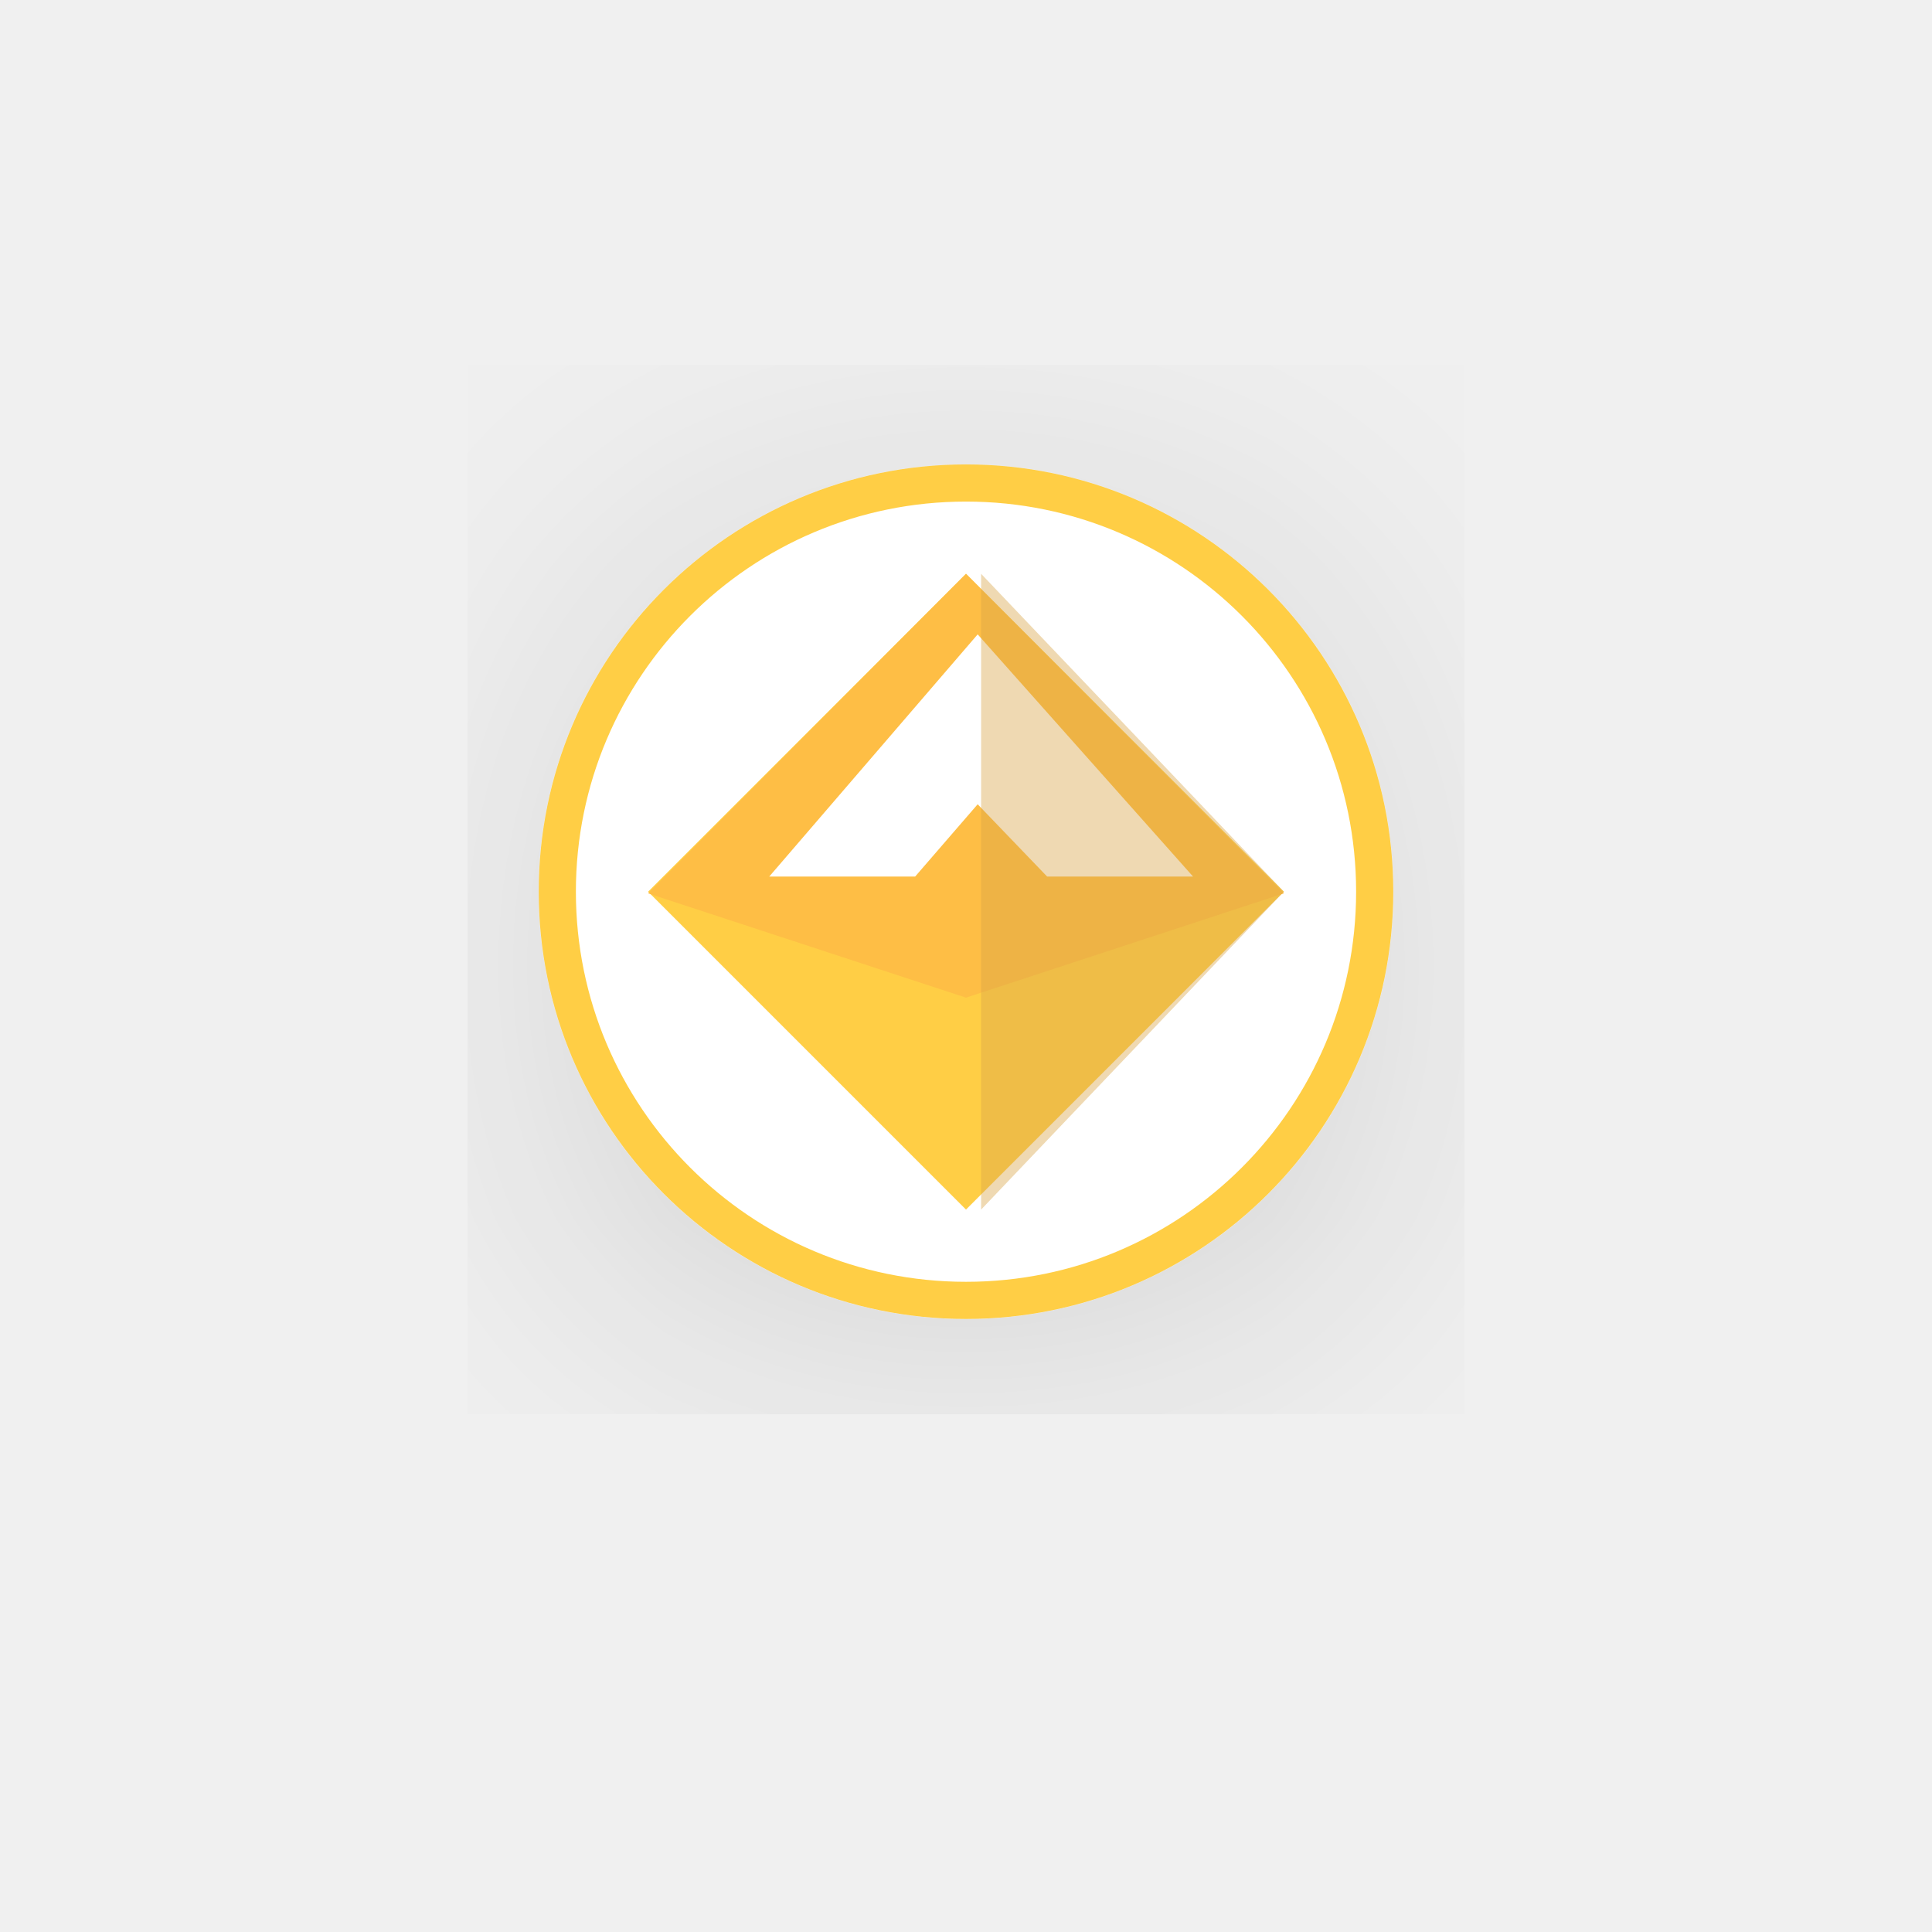
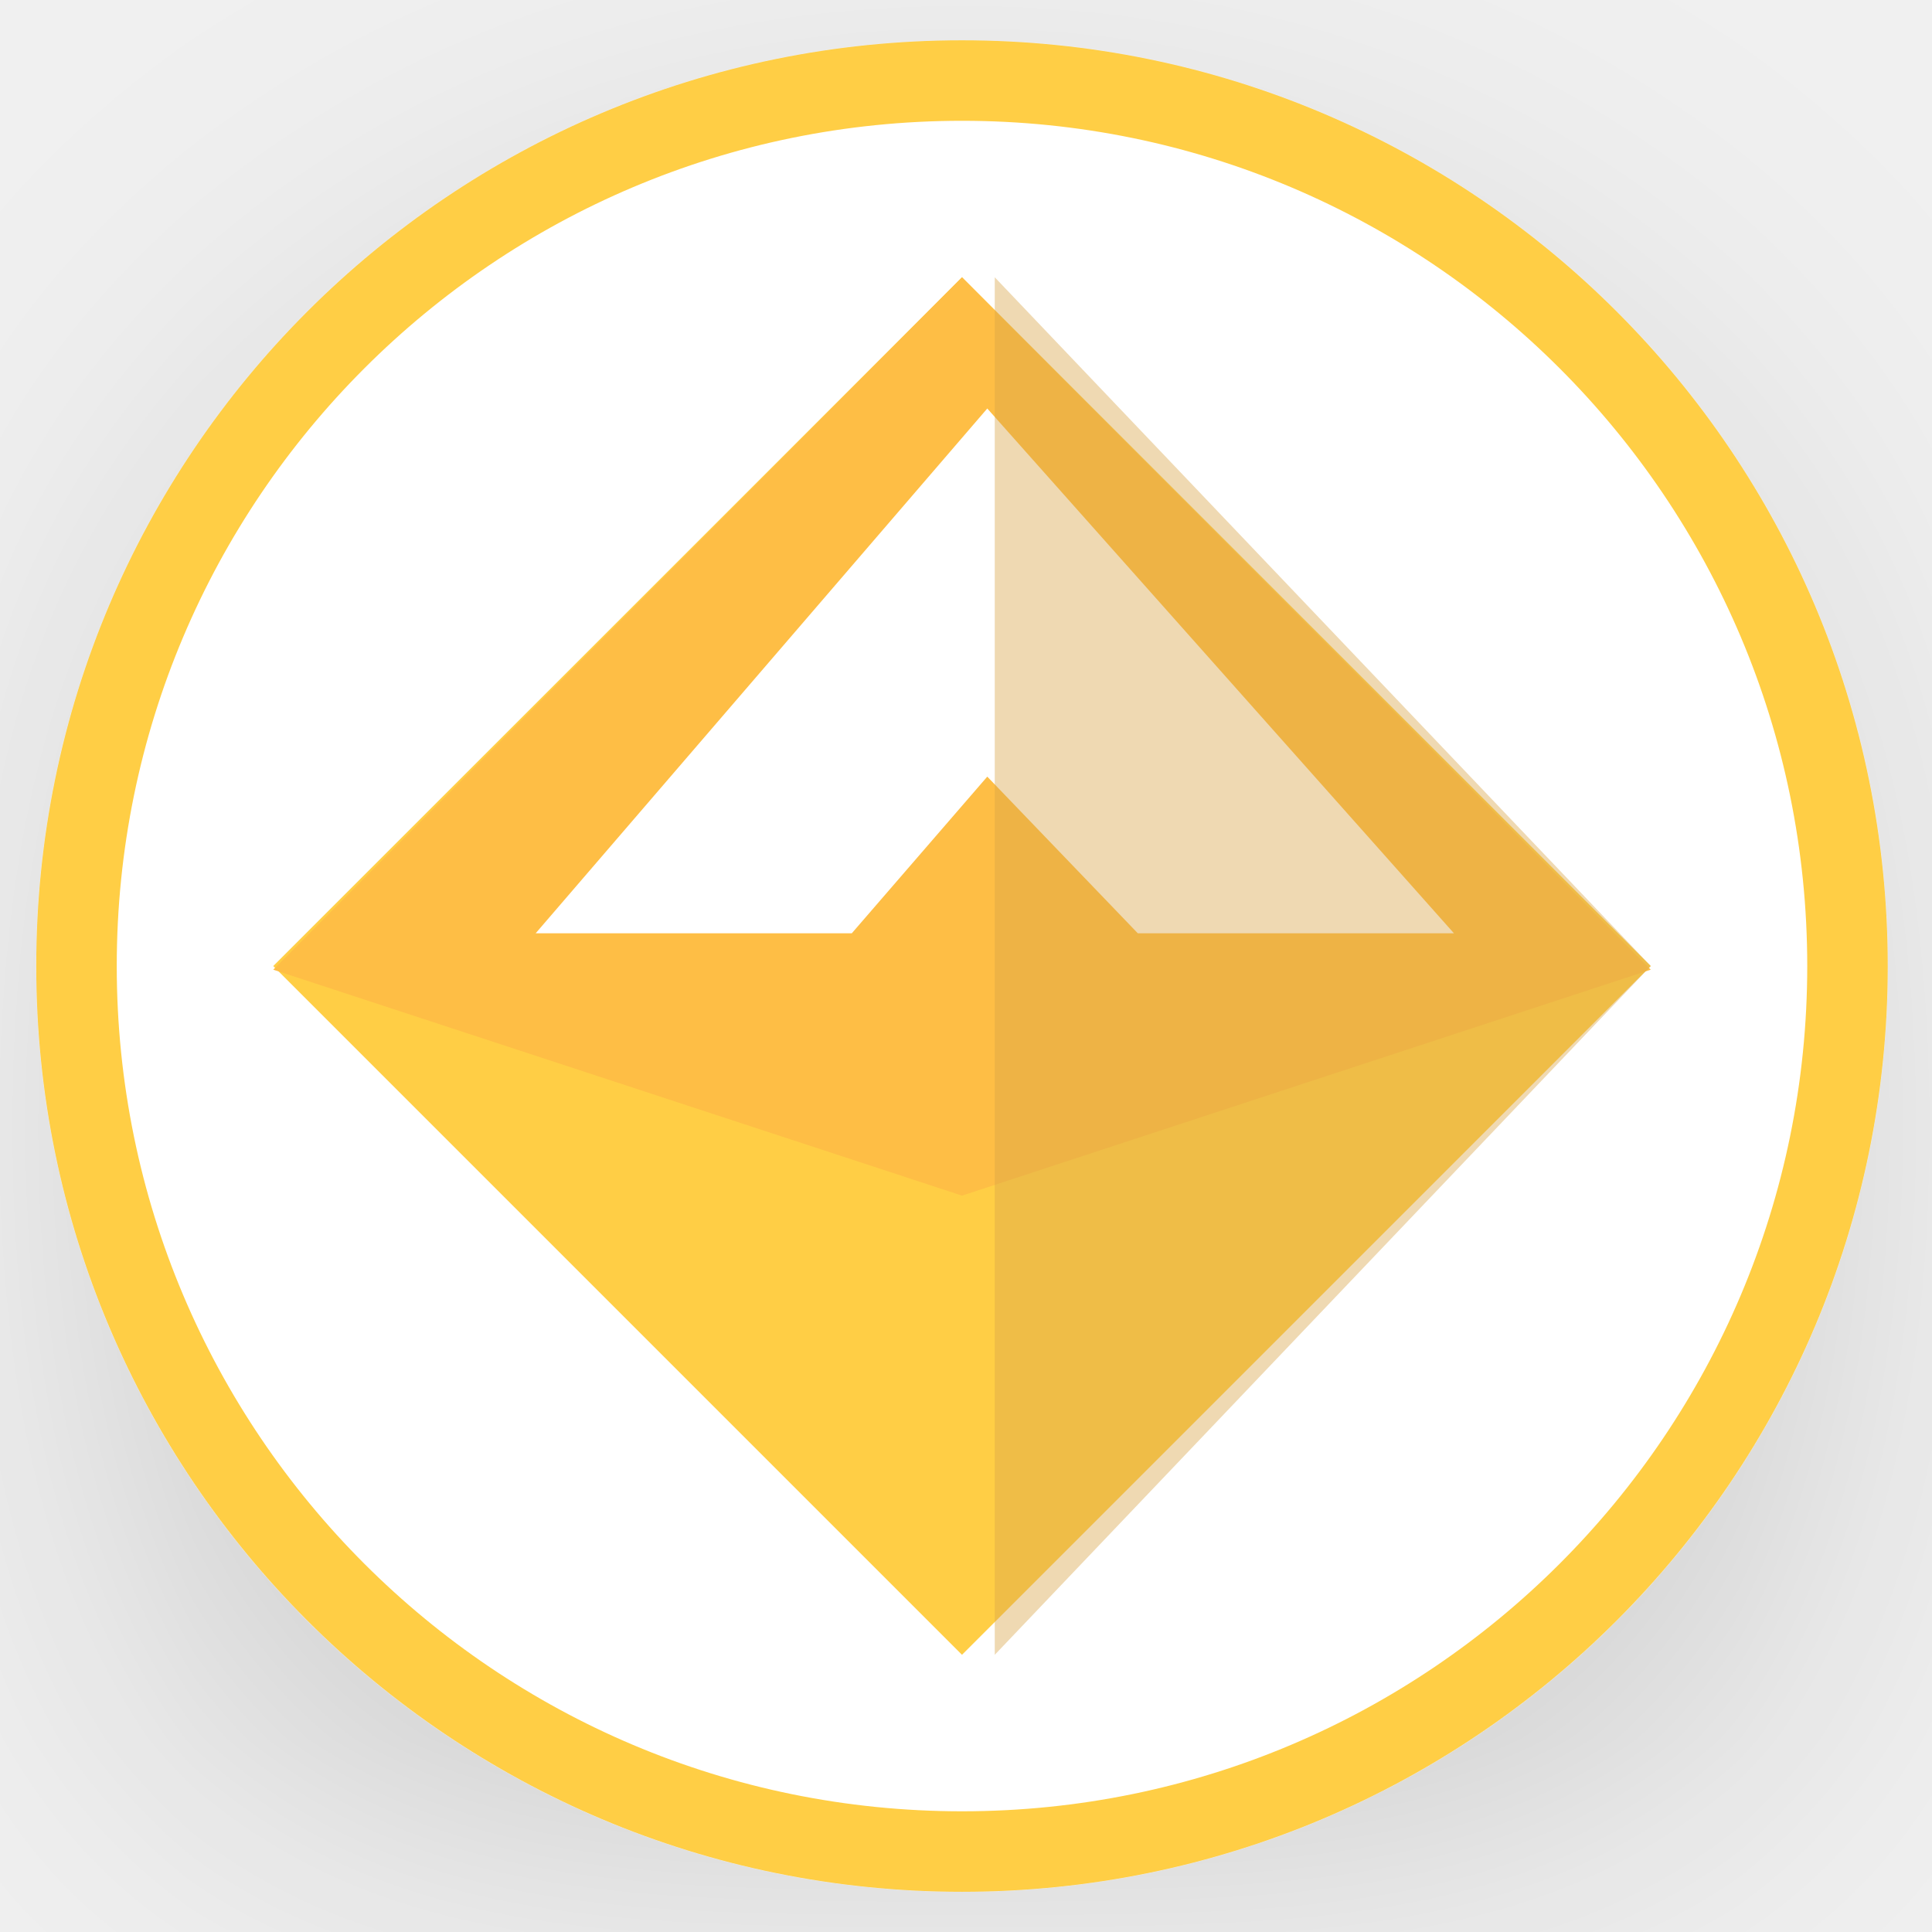
- <svg xmlns="http://www.w3.org/2000/svg" width="52px" height="52px" viewBox="0 0 52 52" version="1.1">
+ <svg xmlns="http://www.w3.org/2000/svg" viewBox="0 0 24 24">
  <defs>
    <filter x="-10.9%" y="-14.4%" width="121.8%" height="128.3%" filterUnits="objectBoundingBox" id="filter-1">
      <feOffset dx="0" dy="2" in="SourceAlpha" result="shadowOffsetOuter1" />
      <feGaussianBlur stdDeviation="7.5" in="shadowOffsetOuter1" result="shadowBlurOuter1" />
      <feComposite in="shadowBlurOuter1" in2="SourceAlpha" operator="out" result="shadowBlurOuter1" />
      <feColorMatrix values="0 0 0 0 0   0 0 0 0 0   0 0 0 0 0  0 0 0 0.139 0" type="matrix" in="shadowBlurOuter1" result="shadowMatrixOuter1" />
      <feMerge>
        <feMergeNode in="shadowMatrixOuter1" />
        <feMergeNode in="SourceGraphic" />
      </feMerge>
    </filter>
  </defs>
-   <g id="Page-1" stroke="none" stroke-width="1" fill="none" fill-rule="evenodd">
-     <g id="b20-Buyout" transform="translate(-991, -466)" fill-rule="nonzero">
-       <g id="Group-9" filter="url(#filter-1)" transform="translate(988, 323)">
-         <g id="Group-11">
-           <g id="Group-8" transform="translate(18, 0)">
+   <g id="g-1" stroke="none" stroke-width="1" fill="none" fill-rule="evenodd" transform="matrix(1, 0, 0, 1, -14.04969, -11.99945)">
+     <g id="g-2" transform="translate(-991, -466)" fill-rule="nonzero">
+       <g id="g-3" filter="url(#filter-1)" transform="translate(988, 323)">
+         <g id="g-4">
+           <g id="g-5" transform="translate(18, 0)">
            <g id="Group-6" transform="translate(0, 156)">
-               <circle id="Oval" stroke="#FFCE45" fill="#FFFFFF" cx="11" cy="11" r="11" />
+               <circle id="circle-1" stroke="#FFCE45" fill="#FFFFFF" cx="11" cy="11" r="11" />
              <polygon id="Path" fill="#FFCE45" points="11 2.444 19.556 11 11 19.556 2.444 11" />
              <polygon id="Path" fill="#FEBE44" points="11 13.852 2.444 11.045 11 2.444 19.556 11.045" />
              <polygon id="Path" fill="#FFFFFF" points="5.704 10.593 9.631 10.593 11.314 8.647 13.184 10.593 17.111 10.593 11.314 4.074" />
              <polygon id="Path" fill="#D9A547" opacity="0.42" points="11.407 19.556 11.407 2.444 19.556 11 11.407 19.556" />
            </g>
          </g>
        </g>
      </g>
    </g>
  </g>
</svg>
